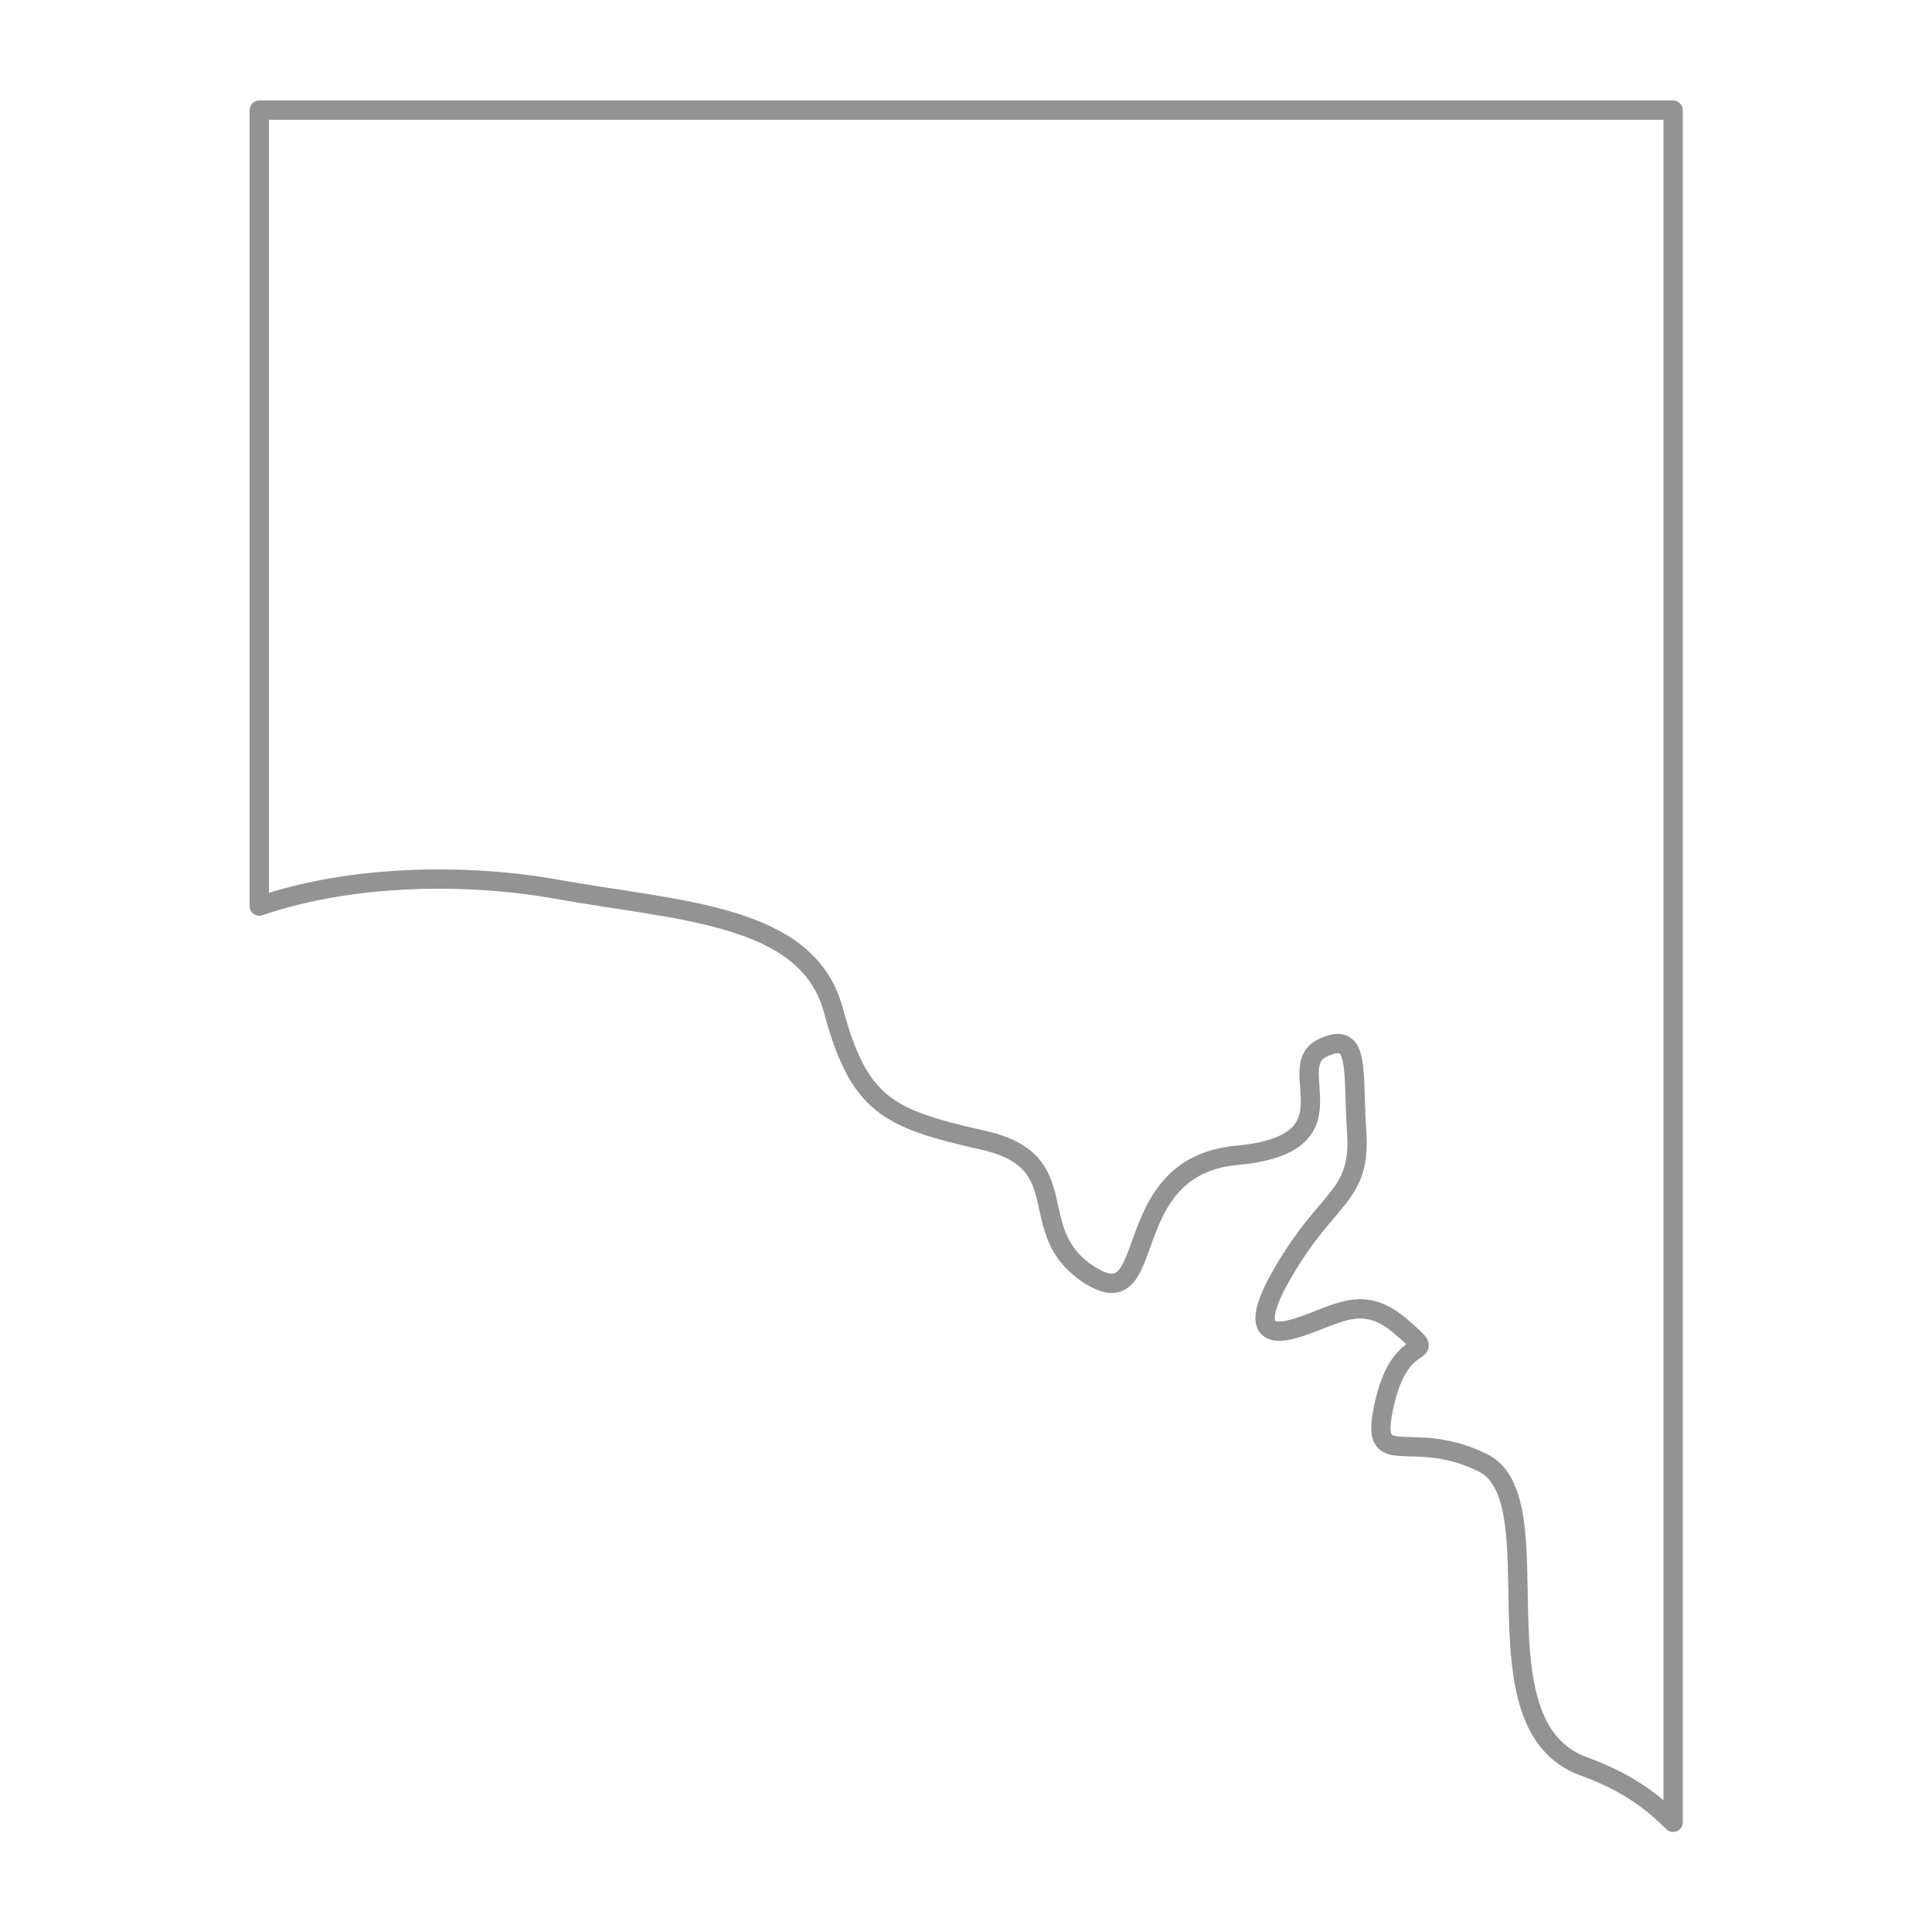
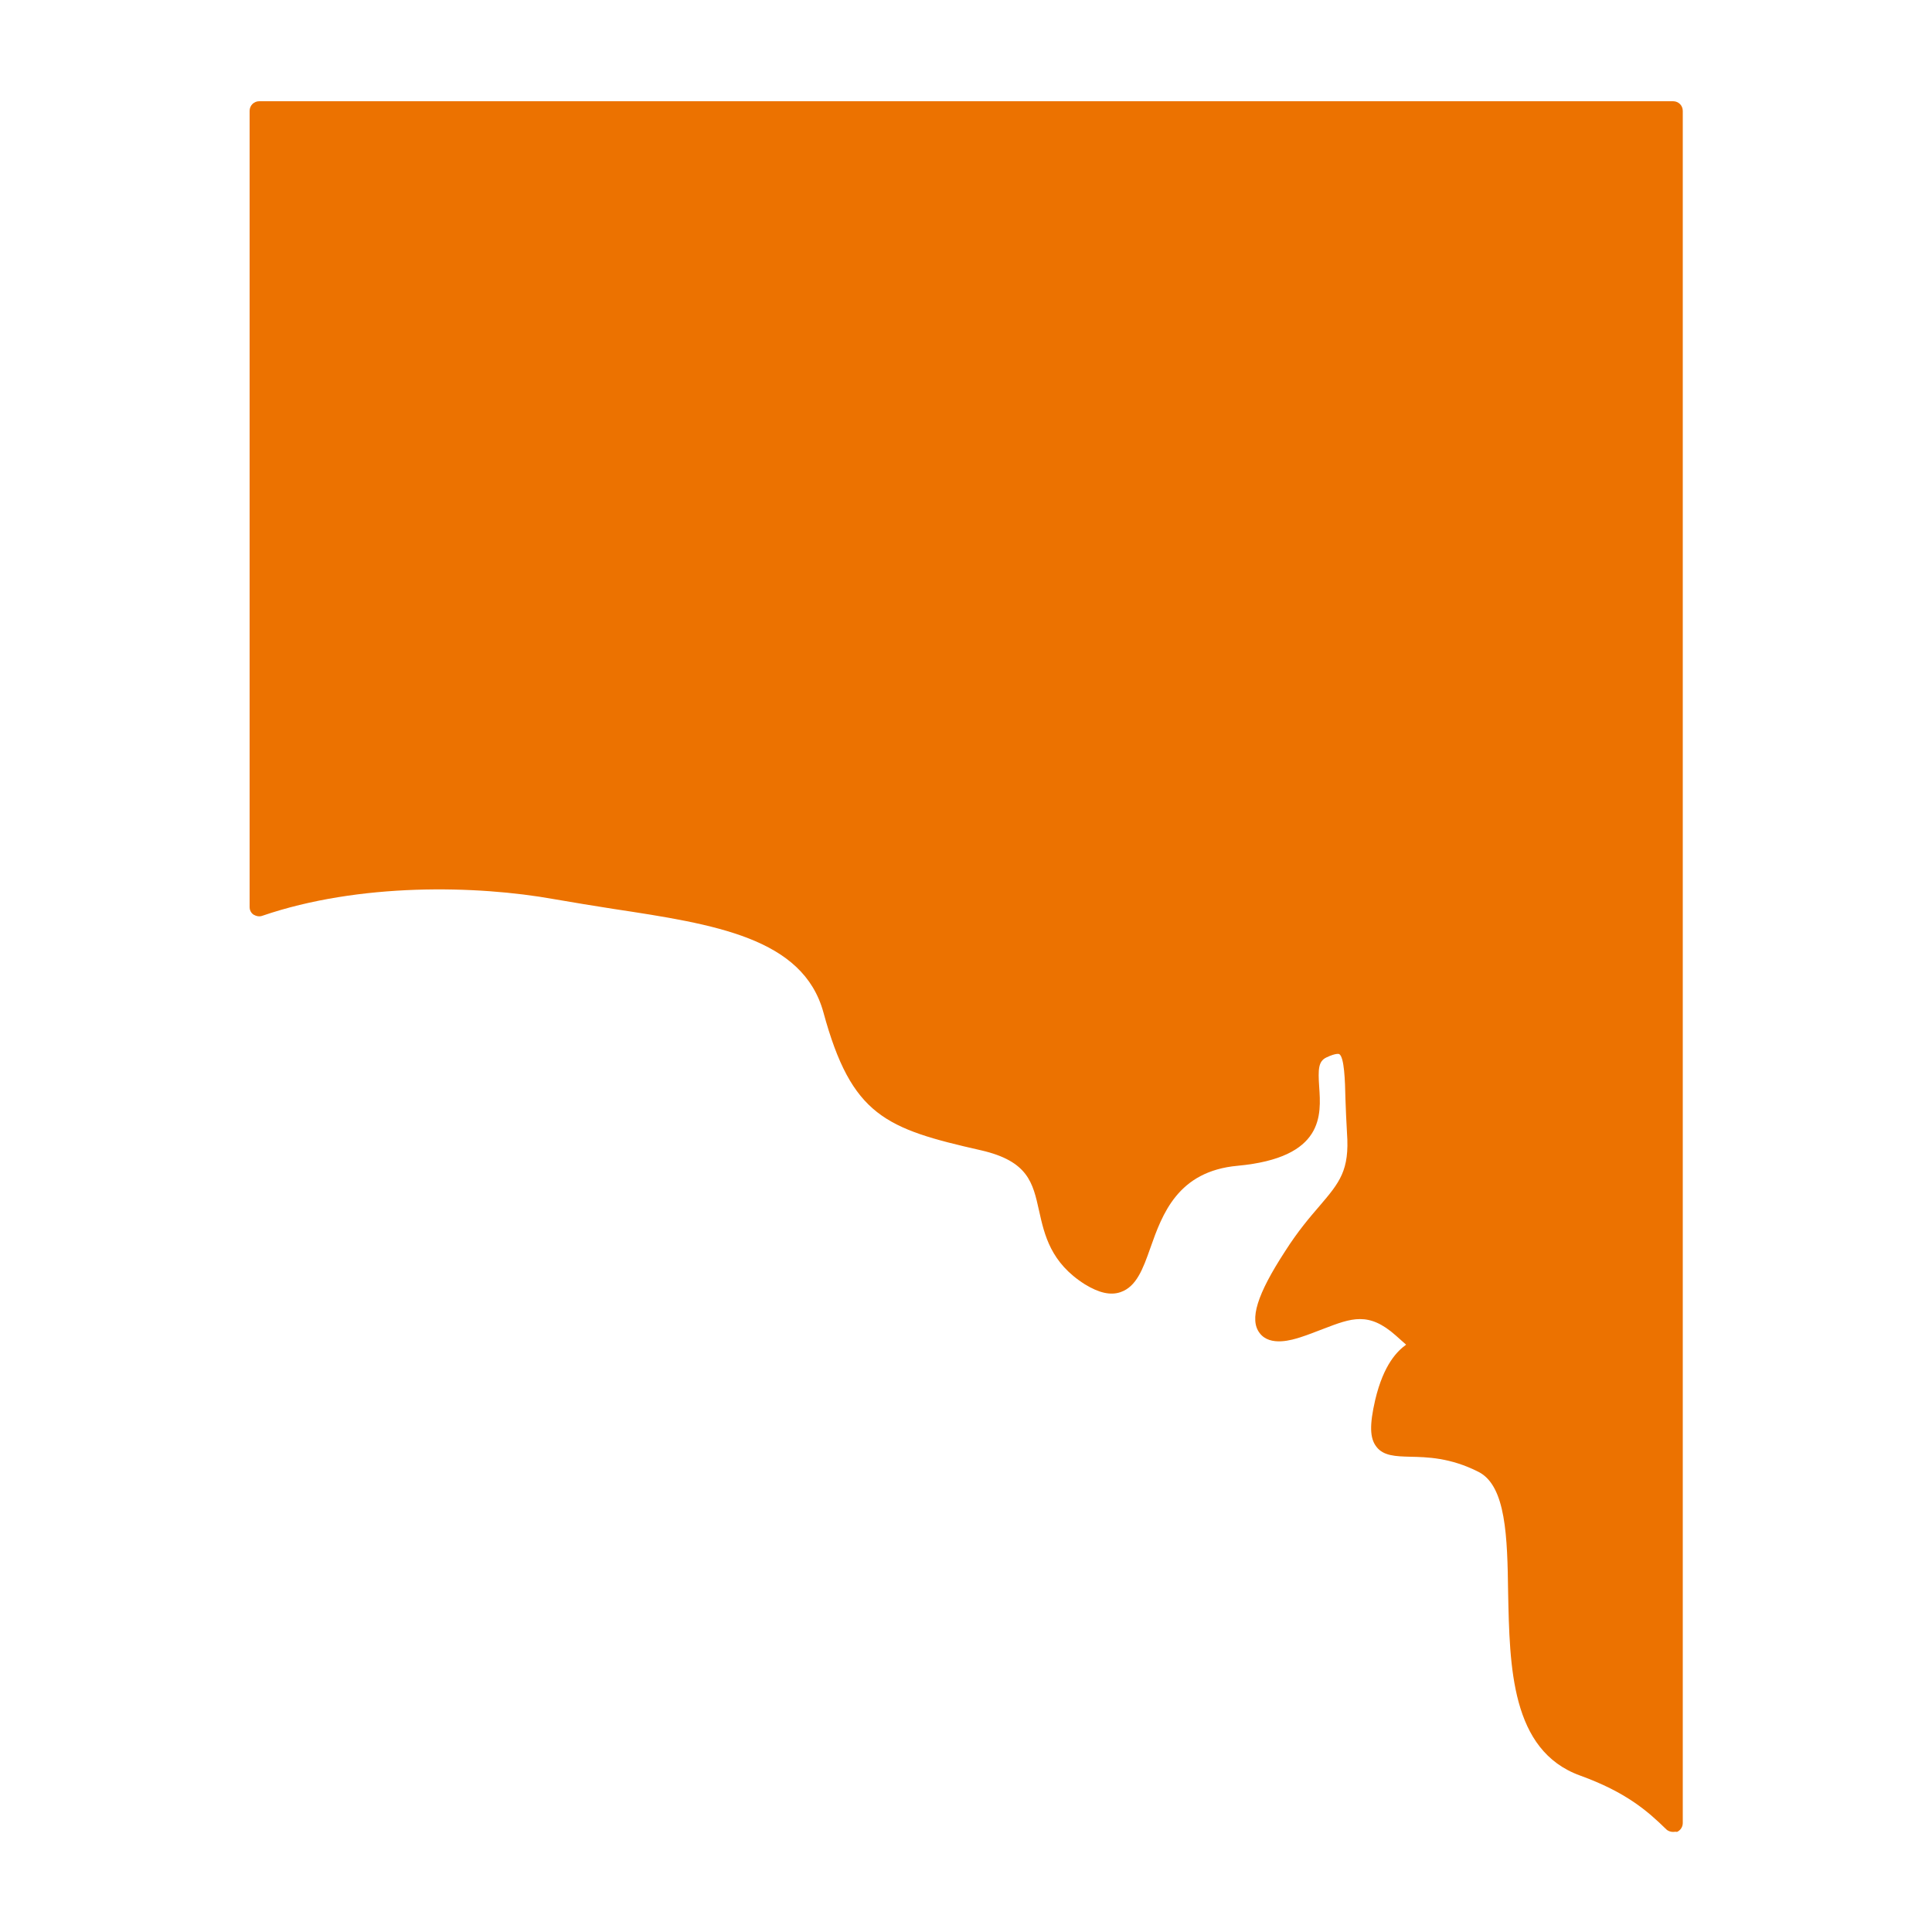
<svg xmlns="http://www.w3.org/2000/svg" version="1.1" id="Layer_1" x="0px" y="0px" viewBox="0 0 500 500" style="enable-background:new 0 0 500 500;" xml:space="preserve">
  <style type="text/css">
- 	.st0{fill:none;stroke:#939393;stroke-width:5;stroke-linecap:round;stroke-linejoin:round;stroke-miterlimit:10;}
+ 	.st0{fill:#EC7200;}
</style>
-   <path class="st0" d="M433,28.5v443.1c-4.9-4.8-10.9-10-23.2-14.5c-29.4-10.7-6.8-68.9-26-78.5c-19.2-9.6-29.9,3.4-25.4-15.8  c4.5-19.2,14.7-10.2,4.5-19.2c-10.2-9-16.4-3.4-27.1,0c-10.7,3.4-11.3-2.8-1.1-18.6c10.2-15.8,17.5-16.4,16.4-32.2  c-1.1-15.8,1.1-26.5-9-21.5c-10.2,5.1,9.6,24.8-22,27.7c-31.6,2.9-19.8,42.4-37.9,31.1c-18-11.3-2.8-29.4-27.7-35  c-24.8-5.6-32.2-9-38.9-33.9c-6.8-24.8-40.1-25.4-71.7-31.1c-22.4-4-52.3-4-76.8,4.4v-206H433z" />
+   <path class="st0" d="M433,474.1c-0.6,0-1.3-0.2-1.8-0.7c-4.8-4.7-10.4-9.6-22.3-13.9c-17.9-6.5-18.2-28.2-18.6-47.4  c-0.2-14.2-0.5-27.6-7.7-31.2c-7.3-3.7-13.3-3.8-17.7-3.9c-3.7-0.1-6.9-0.2-8.7-2.6c-1.7-2.2-1.8-5.6-0.3-12.1  c2.2-9.3,5.8-12.7,8-14.3c-0.7-0.6-1.7-1.5-2.7-2.4c-7-6.2-11.4-4.5-18.7-1.7c-1.9,0.7-3.8,1.5-6,2.2c-1.9,0.6-7.8,2.5-10.5-1.1  c-2.7-3.5-0.7-10,6.6-21.2c3.3-5.2,6.4-8.8,8.9-11.7c5.2-6.1,7.8-9.2,7.1-18.9c-0.2-3.2-0.3-6.2-0.4-8.8c-0.1-4.8-0.3-10.8-1.6-11.6  c0,0-0.7-0.4-3.4,0.9c-2,1-2.1,3-1.8,7.5c0.5,7.3,1.4,18.4-21.1,20.5c-15.5,1.4-19.5,12.5-22.6,21.3c-1.9,5.4-3.6,10-7.7,11.4  c-2.6,0.9-5.6,0.2-9.2-2c-8.9-5.6-10.5-12.8-11.9-19.1c-1.6-7.2-2.8-12.8-15-15.6c-24.7-5.6-33.5-8.9-40.8-35.7  c-5.3-19.3-28.1-22.8-54.5-26.8c-5-0.8-10.1-1.6-15.2-2.5c-20-3.6-50.4-4.3-75.5,4.3c-0.8,0.3-1.6,0.1-2.3-0.3c-0.7-0.5-1-1.2-1-2  v-206c0-1.4,1.1-2.5,2.5-2.5H433c1.4,0,2.5,1.1,2.5,2.5v443.1c0,1-0.6,1.9-1.5,2.3C433.7,474,433.3,474.1,433,474.1z" />
+   <path class="st0" d="M352,336.3c3.8,0,7.9,1.4,12.5,5.5c4.2,3.7,5.3,4.7,5.2,6.6c-0.1,1.6-1.3,2.5-2.2,3.1  c-1.7,1.1-4.7,3.3-6.8,11.9c-1.4,6-0.9,7.5-0.7,7.9c0.4,0.6,2.8,0.6,4.9,0.7c4.6,0.1,11.5,0.3,19.8,4.4c9.9,5,10.2,19.8,10.5,35.6  c0.3,18.4,0.6,37.5,15.3,42.8c9.5,3.5,15.4,7.4,19.8,11.2V31H69.6v200.1c21.7-6.7,49.3-8,74.7-3.4c5,0.9,10.1,1.7,15.1,2.4  c27,4.1,52.5,8,58.6,30.5c6.5,24.2,13.6,26.8,37,32.1c15.3,3.4,17.2,11.9,18.8,19.4c1.3,5.9,2.5,11.4,9.7,15.9  c2.2,1.4,3.9,1.9,4.9,1.5c1.8-0.6,3.1-4.4,4.6-8.4c3.3-9.1,8.2-22.9,26.9-24.6c17.6-1.6,17.1-7.9,16.6-15.1  c-0.3-4.3-0.7-9.7,4.5-12.3c2.2-1.1,5.5-2.4,8.2-0.7c3.6,2.2,3.8,7.5,4,15.7c0.1,2.6,0.2,5.5,0.4,8.6c0.8,11.8-2.8,16-8.3,22.5  c-2.5,3-5.3,6.3-8.5,11.2c-8.4,13-6.8,15.4-6.8,15.5c0,0,1,0.7,5-0.6c2-0.6,3.9-1.4,5.7-2.1C344.5,337.7,348.1,336.3,352,336.3z" />
</svg>
